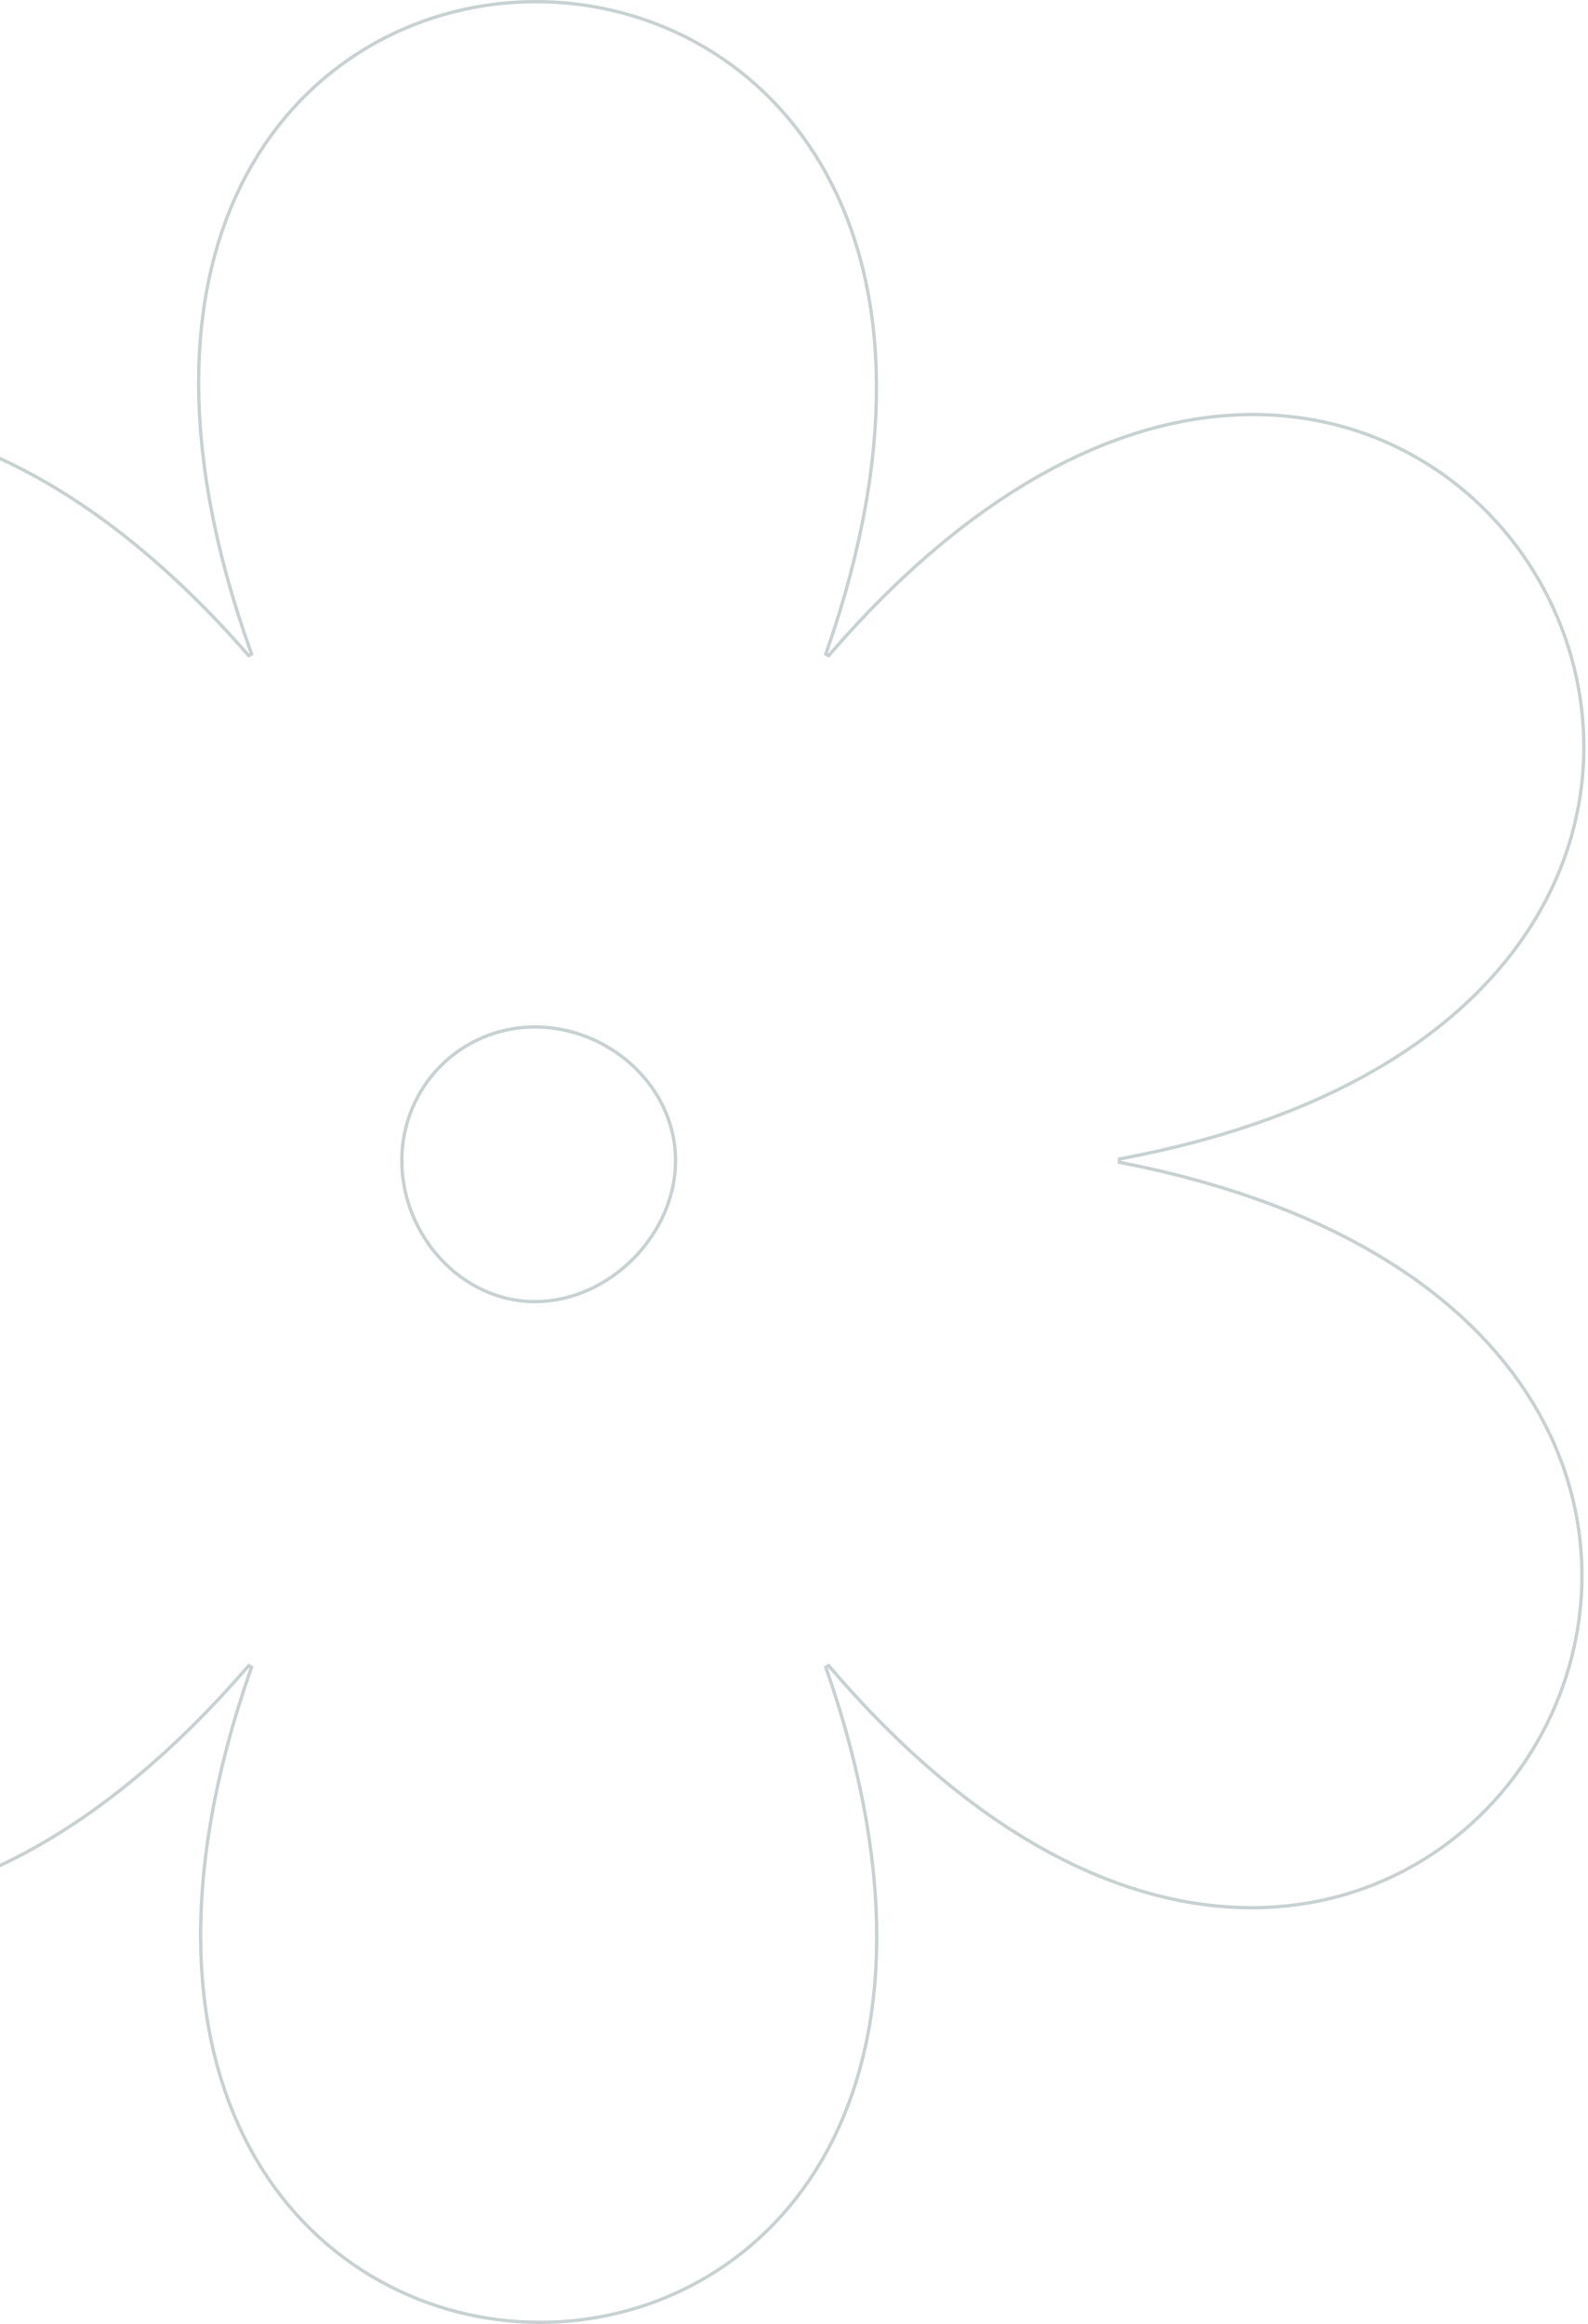
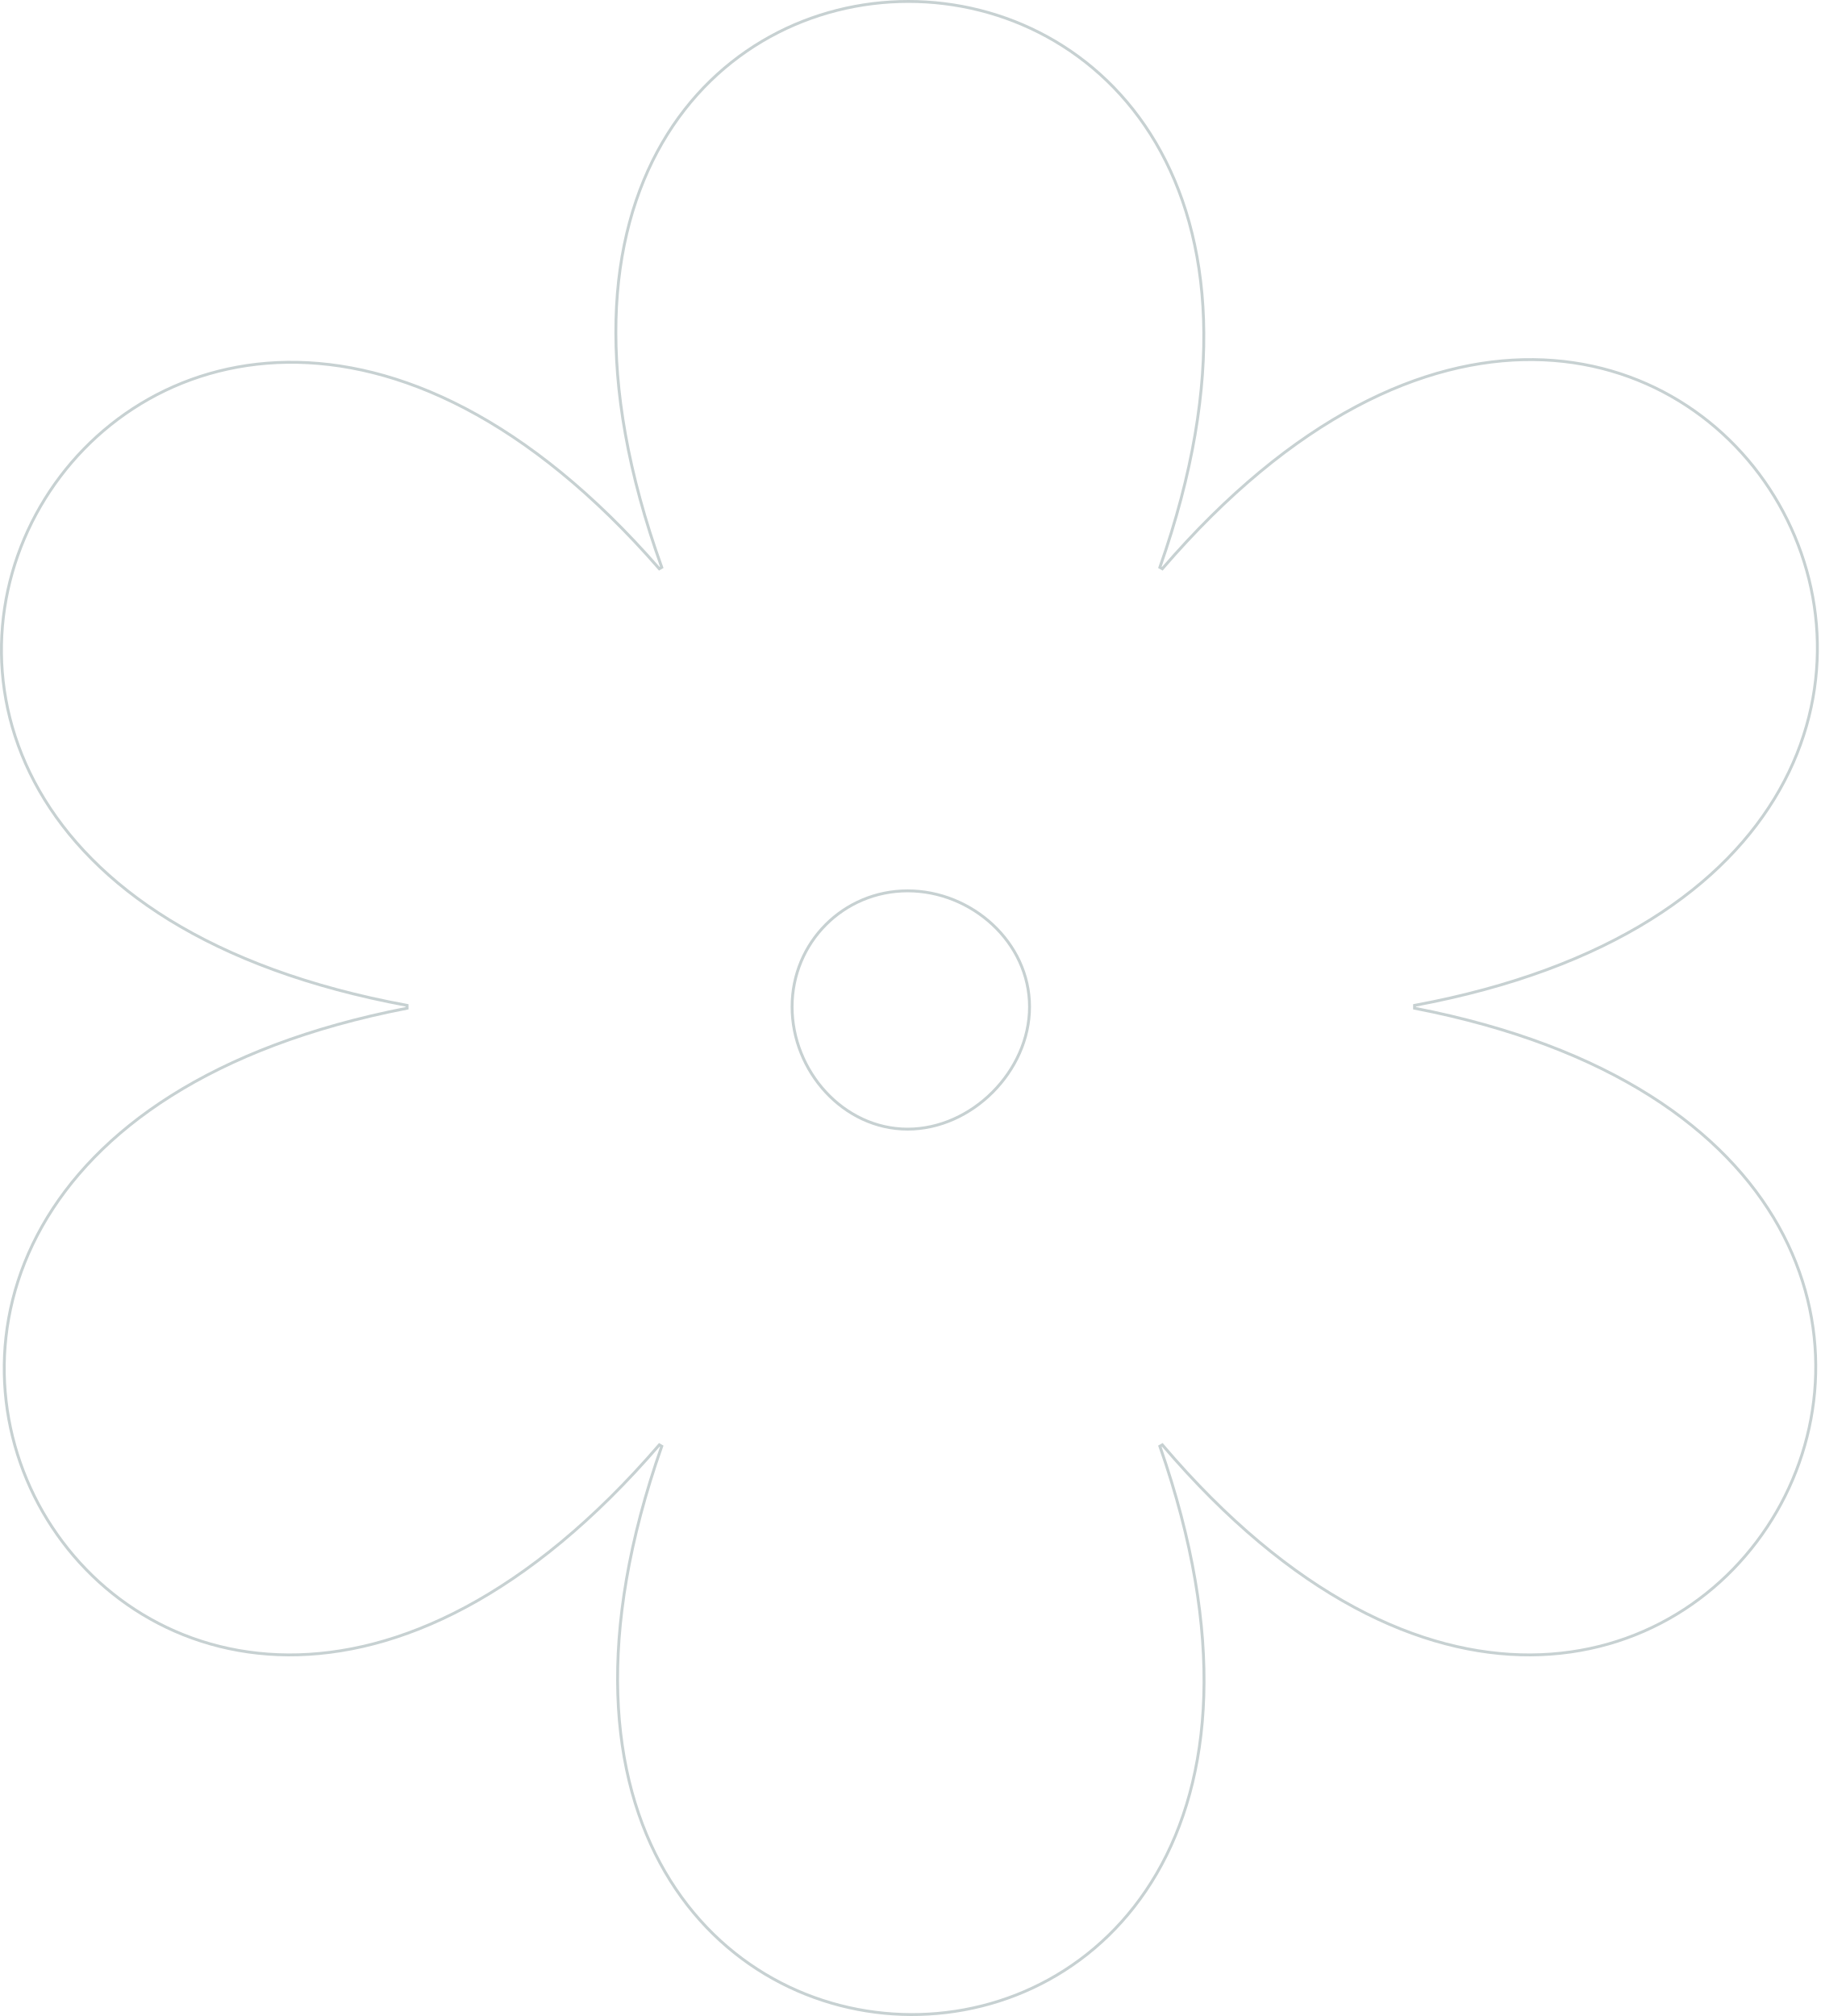
- <svg xmlns="http://www.w3.org/2000/svg" width="239" height="350" viewBox="0 0 239 350" fill="none">
-   <path d="M124.351 98.497L124.776 98.743C147.581 72.271 170.215 62.243 189.19 62.432C208.164 62.621 223.528 73.025 231.81 87.521C240.092 102.016 241.289 120.596 231.929 137.133C222.57 153.67 202.63 168.205 168.562 174.547L168.56 175.038C202.629 181.656 222.5 196.329 231.774 212.918C241.048 229.507 239.749 248.052 231.398 262.479C223.047 276.905 207.649 287.206 188.726 287.309C169.803 287.412 147.307 277.315 124.777 250.843L124.351 251.087C135.89 284.178 133.333 308.881 123.786 325.28C114.238 341.68 97.679 349.818 81.116 349.75C64.553 349.681 47.992 341.405 38.444 324.97C28.896 308.536 26.34 283.902 37.88 251.088L37.454 250.842C14.649 277.315 -7.985 287.412 -26.961 287.309C-45.935 287.206 -61.299 276.905 -69.581 262.479C-77.862 248.054 -79.06 229.509 -69.7 212.919C-60.34 196.33 -40.4 181.656 -6.331 175.038L-6.333 174.547C-40.678 168.205 -60.755 153.738 -70.165 137.287C-79.575 120.837 -78.344 102.362 -69.994 87.936C-61.643 73.51 -46.176 63.138 -27.114 62.898C-8.052 62.657 14.651 72.548 37.455 98.744L37.879 98.495C26.064 65.681 28.484 41.117 37.98 24.77C47.475 8.424 64.07 0.25 80.702 0.25C97.335 0.25 113.998 8.424 123.632 24.772C133.265 41.12 135.89 65.683 124.351 98.497ZM101.725 174.793C101.725 163.594 91.692 154.662 80.564 154.662C69.42 154.662 60.504 163.611 60.504 174.793C60.504 185.958 69.403 196.03 80.564 196.03C91.709 196.03 101.725 185.975 101.725 174.793Z" stroke="#C7D1D2" stroke-width="0.5" />
+ <svg xmlns="http://www.w3.org/2000/svg" width="316" height="350" viewBox="0 0 316 350" fill="none">
+   <path d="M201.351 98.497L201.776 98.743C224.581 72.271 247.215 62.243 266.19 62.432C285.164 62.621 300.528 73.025 308.81 87.521C317.092 102.016 318.289 120.596 308.929 137.133C299.57 153.67 279.63 168.205 245.562 174.547L245.56 175.038C279.629 181.656 299.5 196.329 308.774 212.918C318.048 229.507 316.749 248.052 308.398 262.479C300.047 276.905 284.649 287.206 265.726 287.309C246.803 287.412 224.307 277.315 201.777 250.843L201.351 251.087C212.89 284.178 210.333 308.881 200.786 325.28C191.238 341.68 174.679 349.818 158.116 349.75C141.553 349.681 124.992 341.405 115.444 324.97C105.896 308.536 103.34 283.902 114.879 251.088L114.454 250.842C91.649 277.315 69.015 287.412 50.039 287.309C31.064 287.206 15.701 276.905 7.419 262.479C-0.863 248.054 -2.06 229.509 7.3 212.919C16.66 196.33 36.6 181.656 70.669 175.038L70.667 174.547C36.322 168.205 16.245 153.738 6.835 137.287C-2.575 120.837 -1.344 102.362 7.006 87.936C15.357 73.51 30.824 63.138 49.886 62.898C68.948 62.657 91.651 72.548 114.455 98.744L114.879 98.495C103.064 65.681 105.484 41.117 114.98 24.77C124.475 8.424 141.069 0.25 157.702 0.25C174.335 0.25 190.998 8.424 200.632 24.772C210.265 41.12 212.89 65.683 201.351 98.497ZM178.725 174.793C178.725 163.594 168.692 154.662 157.564 154.662C146.42 154.662 137.504 163.611 137.504 174.793C137.504 185.958 146.403 196.03 157.564 196.03C168.709 196.03 178.725 185.975 178.725 174.793Z" stroke="#C7D1D2" stroke-width="0.5" />
</svg>
